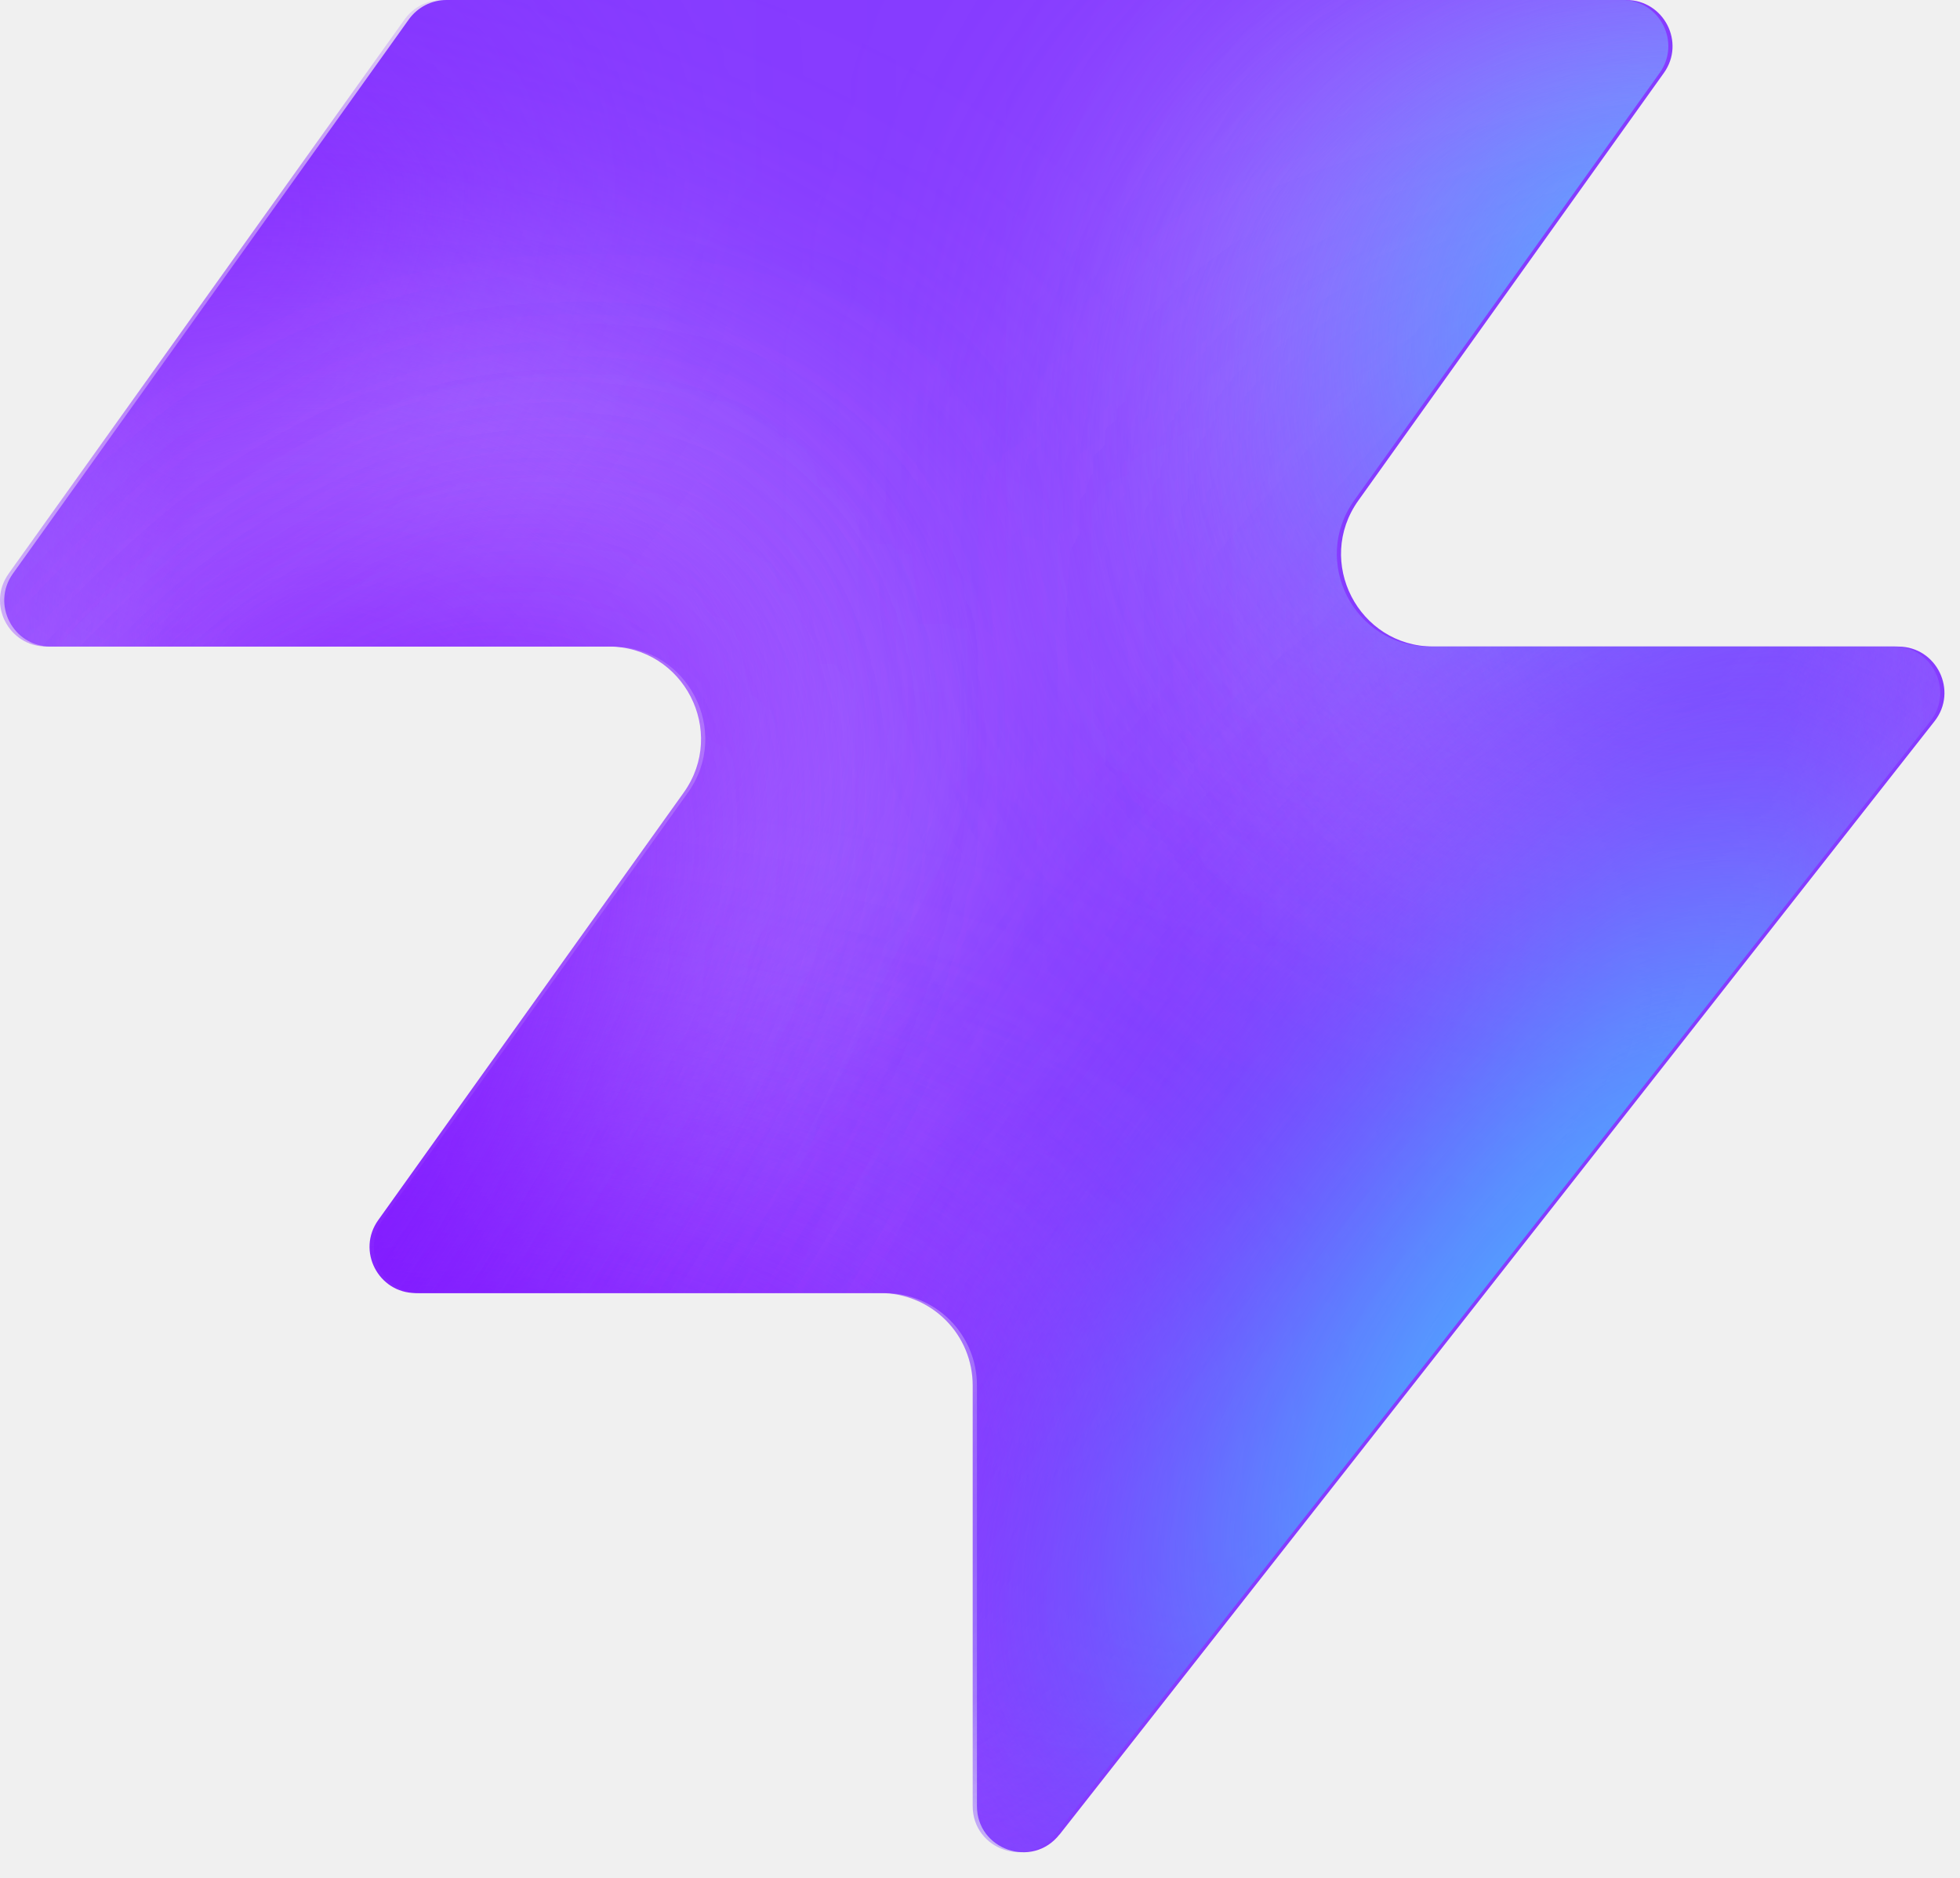
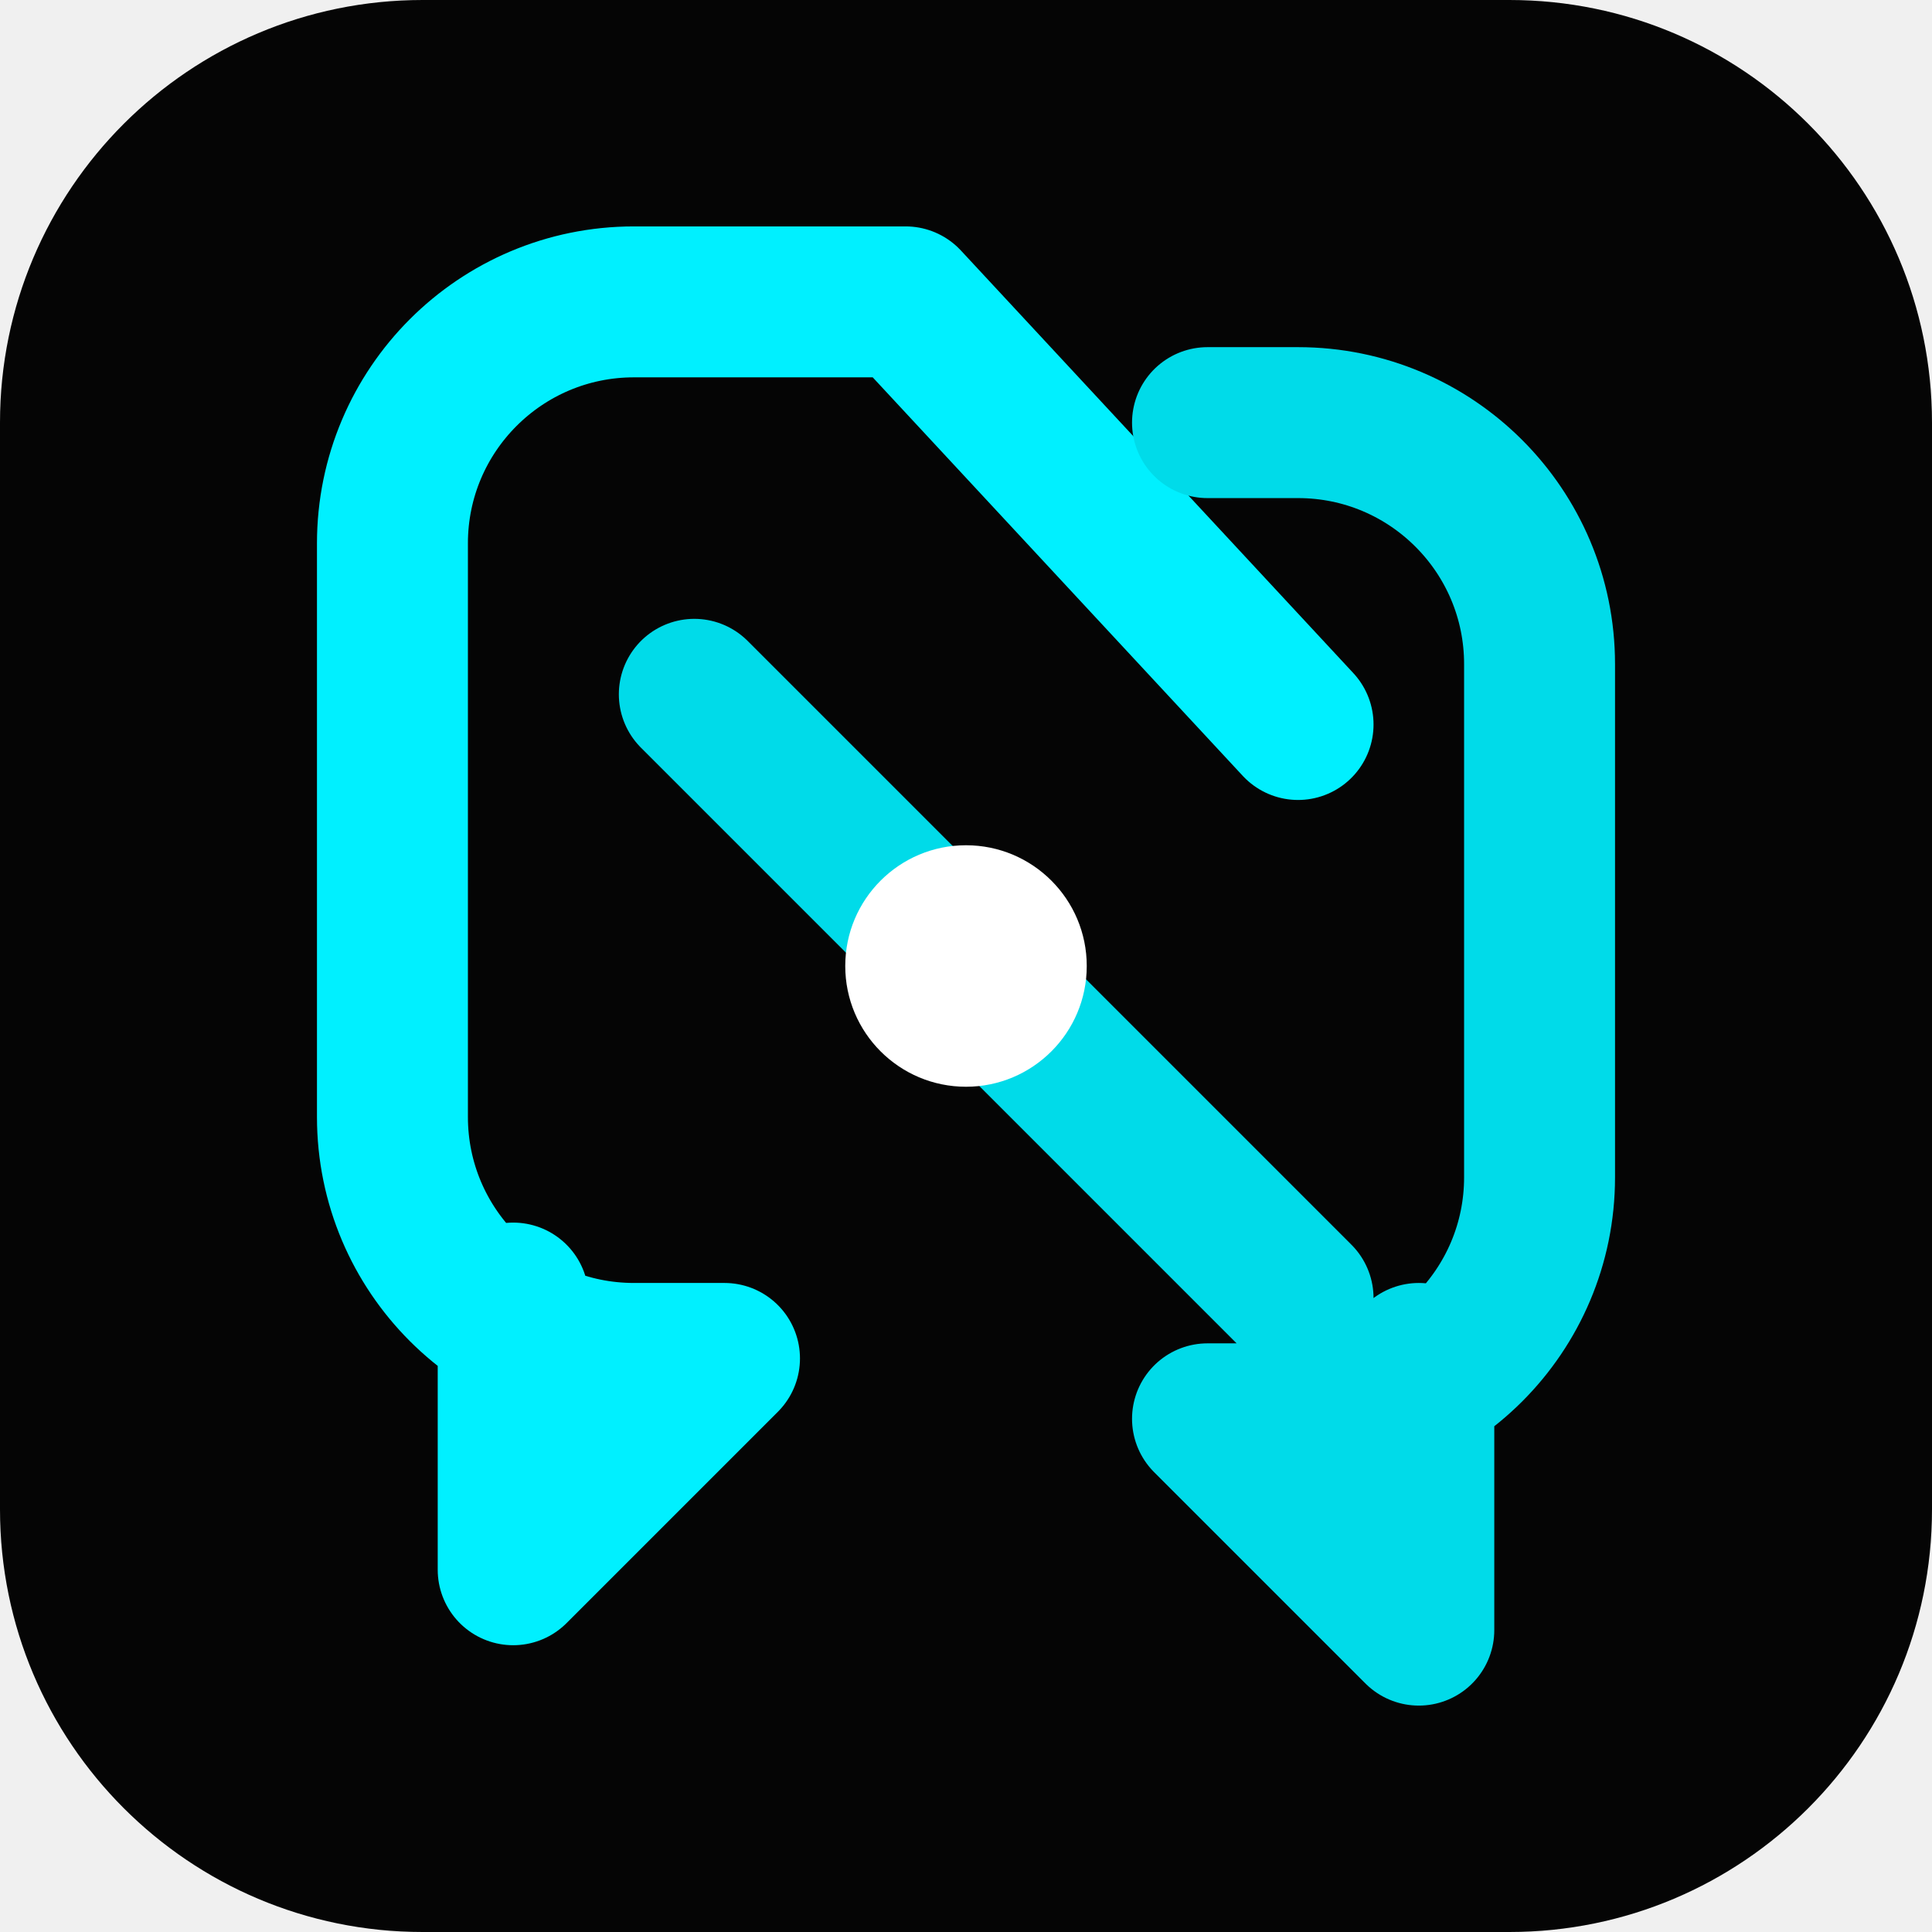
- <svg xmlns="http://www.w3.org/2000/svg" width="48" height="46" fill="none" viewBox="0 0 48 46">
-   <path fill="#863bff" d="M25.946 44.938c-.664.845-2.021.375-2.021-.698V33.937a2.26 2.26 0 0 0-2.262-2.262H10.287c-.92 0-1.456-1.04-.92-1.788l7.48-10.471c1.07-1.497 0-3.578-1.842-3.578H1.237c-.92 0-1.456-1.04-.92-1.788L10.013.474c.214-.297.556-.474.92-.474h28.894c.92 0 1.456 1.04.92 1.788l-7.48 10.471c-1.07 1.498 0 3.579 1.842 3.579h11.377c.943 0 1.473 1.088.89 1.83L25.947 44.94z" style="fill:#863bff;fill:color(display-p3 .525 .23 1);fill-opacity:1" />
-   <mask id="a" width="48" height="46" x="0" y="0" maskUnits="userSpaceOnUse" style="mask-type:alpha">
-     <path fill="#000" d="M25.842 44.938c-.664.844-2.021.375-2.021-.698V33.937a2.26 2.26 0 0 0-2.262-2.262H10.183c-.92 0-1.456-1.04-.92-1.788l7.48-10.471c1.07-1.498 0-3.579-1.842-3.579H1.133c-.92 0-1.456-1.04-.92-1.787L9.91.473c.214-.297.556-.474.92-.474h28.894c.92 0 1.456 1.04.92 1.788l-7.48 10.471c-1.07 1.498 0 3.578 1.842 3.578h11.377c.943 0 1.473 1.088.89 1.832L25.843 44.94z" style="fill:#000;fill-opacity:1" />
-   </mask>
-   <g mask="url(#a)">
-     <g filter="url(#b)">
-       <ellipse cx="5.508" cy="14.704" fill="#ede6ff" rx="5.508" ry="14.704" style="fill:#ede6ff;fill:color(display-p3 .927 .903 1);fill-opacity:1" transform="matrix(.00324 1 1 -.00324 -4.47 31.516)" />
-     </g>
-     <g filter="url(#c)">
-       <ellipse cx="10.399" cy="29.851" fill="#ede6ff" rx="10.399" ry="29.851" style="fill:#ede6ff;fill:color(display-p3 .927 .903 1);fill-opacity:1" transform="matrix(.00324 1 1 -.00324 -39.328 7.883)" />
-     </g>
-     <g filter="url(#d)">
-       <ellipse cx="5.508" cy="30.487" fill="#7e14ff" rx="5.508" ry="30.487" style="fill:#7e14ff;fill:color(display-p3 .492 .077 1);fill-opacity:1" transform="rotate(89.814 -25.913 -14.639)scale(1 -1)" />
-     </g>
-     <g filter="url(#e)">
-       <ellipse cx="5.508" cy="30.599" fill="#7e14ff" rx="5.508" ry="30.599" style="fill:#7e14ff;fill:color(display-p3 .492 .077 1);fill-opacity:1" transform="rotate(89.814 -32.644 -3.334)scale(1 -1)" />
-     </g>
-     <g filter="url(#f)">
-       <ellipse cx="5.508" cy="30.599" fill="#7e14ff" rx="5.508" ry="30.599" style="fill:#7e14ff;fill:color(display-p3 .492 .077 1);fill-opacity:1" transform="matrix(.00324 1 1 -.00324 -34.34 30.47)" />
-     </g>
-     <g filter="url(#g)">
-       <ellipse cx="14.072" cy="22.078" fill="#ede6ff" rx="14.072" ry="22.078" style="fill:#ede6ff;fill:color(display-p3 .927 .903 1);fill-opacity:1" transform="rotate(93.35 24.506 48.493)scale(-1 1)" />
-     </g>
-     <g filter="url(#h)">
-       <ellipse cx="3.47" cy="21.501" fill="#7e14ff" rx="3.47" ry="21.501" style="fill:#7e14ff;fill:color(display-p3 .492 .077 1);fill-opacity:1" transform="rotate(89.009 28.708 47.59)scale(-1 1)" />
-     </g>
-     <g filter="url(#i)">
-       <ellipse cx="3.47" cy="21.501" fill="#7e14ff" rx="3.47" ry="21.501" style="fill:#7e14ff;fill:color(display-p3 .492 .077 1);fill-opacity:1" transform="rotate(89.009 28.708 47.59)scale(-1 1)" />
-     </g>
-     <g filter="url(#j)">
-       <ellipse cx=".387" cy="8.972" fill="#7e14ff" rx="4.407" ry="29.108" style="fill:#7e14ff;fill:color(display-p3 .492 .077 1);fill-opacity:1" transform="rotate(39.51 .387 8.972)" />
-     </g>
-     <g filter="url(#k)">
-       <ellipse cx="47.523" cy="-6.092" fill="#7e14ff" rx="4.407" ry="29.108" style="fill:#7e14ff;fill:color(display-p3 .492 .077 1);fill-opacity:1" transform="rotate(37.892 47.523 -6.092)" />
-     </g>
-     <g filter="url(#l)">
-       <ellipse cx="41.412" cy="6.333" fill="#47bfff" rx="5.971" ry="9.665" style="fill:#47bfff;fill:color(display-p3 .28 .748 1);fill-opacity:1" transform="rotate(37.892 41.412 6.333)" />
-     </g>
-     <g filter="url(#m)">
-       <ellipse cx="-1.879" cy="38.332" fill="#7e14ff" rx="4.407" ry="29.108" style="fill:#7e14ff;fill:color(display-p3 .492 .077 1);fill-opacity:1" transform="rotate(37.892 -1.88 38.332)" />
-     </g>
-     <g filter="url(#n)">
-       <ellipse cx="-1.879" cy="38.332" fill="#7e14ff" rx="4.407" ry="29.108" style="fill:#7e14ff;fill:color(display-p3 .492 .077 1);fill-opacity:1" transform="rotate(37.892 -1.88 38.332)" />
-     </g>
-     <g filter="url(#o)">
-       <ellipse cx="35.651" cy="29.907" fill="#7e14ff" rx="4.407" ry="29.108" style="fill:#7e14ff;fill:color(display-p3 .492 .077 1);fill-opacity:1" transform="rotate(37.892 35.651 29.907)" />
-     </g>
-     <g filter="url(#p)">
-       <ellipse cx="38.418" cy="32.4" fill="#47bfff" rx="5.971" ry="15.297" style="fill:#47bfff;fill:color(display-p3 .28 .748 1);fill-opacity:1" transform="rotate(37.892 38.418 32.4)" />
-     </g>
-   </g>
-   <defs>
-     <filter id="b" width="60.045" height="41.654" x="-19.77" y="16.149" color-interpolation-filters="sRGB" filterUnits="userSpaceOnUse">
-       <feFlood flood-opacity="0" result="BackgroundImageFix" />
-       <feBlend in="SourceGraphic" in2="BackgroundImageFix" result="shape" />
-       <feGaussianBlur result="effect1_foregroundBlur_2002_17158" stdDeviation="7.659" />
-     </filter>
-     <filter id="c" width="90.34" height="51.437" x="-54.613" y="-7.533" color-interpolation-filters="sRGB" filterUnits="userSpaceOnUse">
-       <feFlood flood-opacity="0" result="BackgroundImageFix" />
-       <feBlend in="SourceGraphic" in2="BackgroundImageFix" result="shape" />
-       <feGaussianBlur result="effect1_foregroundBlur_2002_17158" stdDeviation="7.659" />
-     </filter>
-     <filter id="d" width="79.355" height="29.4" x="-49.64" y="2.03" color-interpolation-filters="sRGB" filterUnits="userSpaceOnUse">
-       <feFlood flood-opacity="0" result="BackgroundImageFix" />
-       <feBlend in="SourceGraphic" in2="BackgroundImageFix" result="shape" />
-       <feGaussianBlur result="effect1_foregroundBlur_2002_17158" stdDeviation="4.596" />
-     </filter>
-     <filter id="e" width="79.579" height="29.4" x="-45.045" y="20.029" color-interpolation-filters="sRGB" filterUnits="userSpaceOnUse">
-       <feFlood flood-opacity="0" result="BackgroundImageFix" />
-       <feBlend in="SourceGraphic" in2="BackgroundImageFix" result="shape" />
-       <feGaussianBlur result="effect1_foregroundBlur_2002_17158" stdDeviation="4.596" />
-     </filter>
-     <filter id="f" width="79.579" height="29.4" x="-43.513" y="21.178" color-interpolation-filters="sRGB" filterUnits="userSpaceOnUse">
-       <feFlood flood-opacity="0" result="BackgroundImageFix" />
-       <feBlend in="SourceGraphic" in2="BackgroundImageFix" result="shape" />
-       <feGaussianBlur result="effect1_foregroundBlur_2002_17158" stdDeviation="4.596" />
-     </filter>
-     <filter id="g" width="74.749" height="58.852" x="15.756" y="-17.901" color-interpolation-filters="sRGB" filterUnits="userSpaceOnUse">
-       <feFlood flood-opacity="0" result="BackgroundImageFix" />
-       <feBlend in="SourceGraphic" in2="BackgroundImageFix" result="shape" />
-       <feGaussianBlur result="effect1_foregroundBlur_2002_17158" stdDeviation="7.659" />
-     </filter>
-     <filter id="h" width="61.377" height="25.362" x="23.548" y="2.284" color-interpolation-filters="sRGB" filterUnits="userSpaceOnUse">
-       <feFlood flood-opacity="0" result="BackgroundImageFix" />
-       <feBlend in="SourceGraphic" in2="BackgroundImageFix" result="shape" />
-       <feGaussianBlur result="effect1_foregroundBlur_2002_17158" stdDeviation="4.596" />
-     </filter>
-     <filter id="i" width="61.377" height="25.362" x="23.548" y="2.284" color-interpolation-filters="sRGB" filterUnits="userSpaceOnUse">
-       <feFlood flood-opacity="0" result="BackgroundImageFix" />
-       <feBlend in="SourceGraphic" in2="BackgroundImageFix" result="shape" />
-       <feGaussianBlur result="effect1_foregroundBlur_2002_17158" stdDeviation="4.596" />
-     </filter>
-     <filter id="j" width="56.045" height="63.649" x="-27.636" y="-22.853" color-interpolation-filters="sRGB" filterUnits="userSpaceOnUse">
-       <feFlood flood-opacity="0" result="BackgroundImageFix" />
-       <feBlend in="SourceGraphic" in2="BackgroundImageFix" result="shape" />
-       <feGaussianBlur result="effect1_foregroundBlur_2002_17158" stdDeviation="4.596" />
-     </filter>
-     <filter id="k" width="54.814" height="64.646" x="20.116" y="-38.415" color-interpolation-filters="sRGB" filterUnits="userSpaceOnUse">
-       <feFlood flood-opacity="0" result="BackgroundImageFix" />
-       <feBlend in="SourceGraphic" in2="BackgroundImageFix" result="shape" />
-       <feGaussianBlur result="effect1_foregroundBlur_2002_17158" stdDeviation="4.596" />
-     </filter>
-     <filter id="l" width="33.541" height="35.313" x="24.641" y="-11.323" color-interpolation-filters="sRGB" filterUnits="userSpaceOnUse">
-       <feFlood flood-opacity="0" result="BackgroundImageFix" />
-       <feBlend in="SourceGraphic" in2="BackgroundImageFix" result="shape" />
-       <feGaussianBlur result="effect1_foregroundBlur_2002_17158" stdDeviation="4.596" />
-     </filter>
-     <filter id="m" width="54.814" height="64.646" x="-29.286" y="6.009" color-interpolation-filters="sRGB" filterUnits="userSpaceOnUse">
-       <feFlood flood-opacity="0" result="BackgroundImageFix" />
-       <feBlend in="SourceGraphic" in2="BackgroundImageFix" result="shape" />
-       <feGaussianBlur result="effect1_foregroundBlur_2002_17158" stdDeviation="4.596" />
-     </filter>
-     <filter id="n" width="54.814" height="64.646" x="-29.286" y="6.009" color-interpolation-filters="sRGB" filterUnits="userSpaceOnUse">
-       <feFlood flood-opacity="0" result="BackgroundImageFix" />
-       <feBlend in="SourceGraphic" in2="BackgroundImageFix" result="shape" />
-       <feGaussianBlur result="effect1_foregroundBlur_2002_17158" stdDeviation="4.596" />
-     </filter>
-     <filter id="o" width="54.814" height="64.646" x="8.244" y="-2.416" color-interpolation-filters="sRGB" filterUnits="userSpaceOnUse">
-       <feFlood flood-opacity="0" result="BackgroundImageFix" />
-       <feBlend in="SourceGraphic" in2="BackgroundImageFix" result="shape" />
-       <feGaussianBlur result="effect1_foregroundBlur_2002_17158" stdDeviation="4.596" />
-     </filter>
-     <filter id="p" width="39.409" height="43.623" x="18.713" y="10.588" color-interpolation-filters="sRGB" filterUnits="userSpaceOnUse">
-       <feFlood flood-opacity="0" result="BackgroundImageFix" />
-       <feBlend in="SourceGraphic" in2="BackgroundImageFix" result="shape" />
-       <feGaussianBlur result="effect1_foregroundBlur_2002_17158" stdDeviation="4.596" />
-     </filter>
-   </defs>
+ <svg xmlns="http://www.w3.org/2000/svg" viewBox="0 0 64 64">
+   <rect width="64" height="64" rx="14" fill="#050505" />
+   <path d="M13 18a8 8 0 0 1 8-8h9l13 14M13 18v19a8 8 0 0 0 8 8h3l-7 7v-9" fill="none" stroke="#00f0ff" stroke-width="5" stroke-linecap="round" stroke-linejoin="round" />
+   <path d="M40 14h3a8 8 0 0 1 8 8v17a8 8 0 0 1-8 8h-3l7 7v-9M23 23l20 20" fill="none" stroke="#00dbe9" stroke-width="5" stroke-linecap="round" stroke-linejoin="round" />
+   <circle cx="32" cy="32" r="4" fill="#fff" />
</svg>
